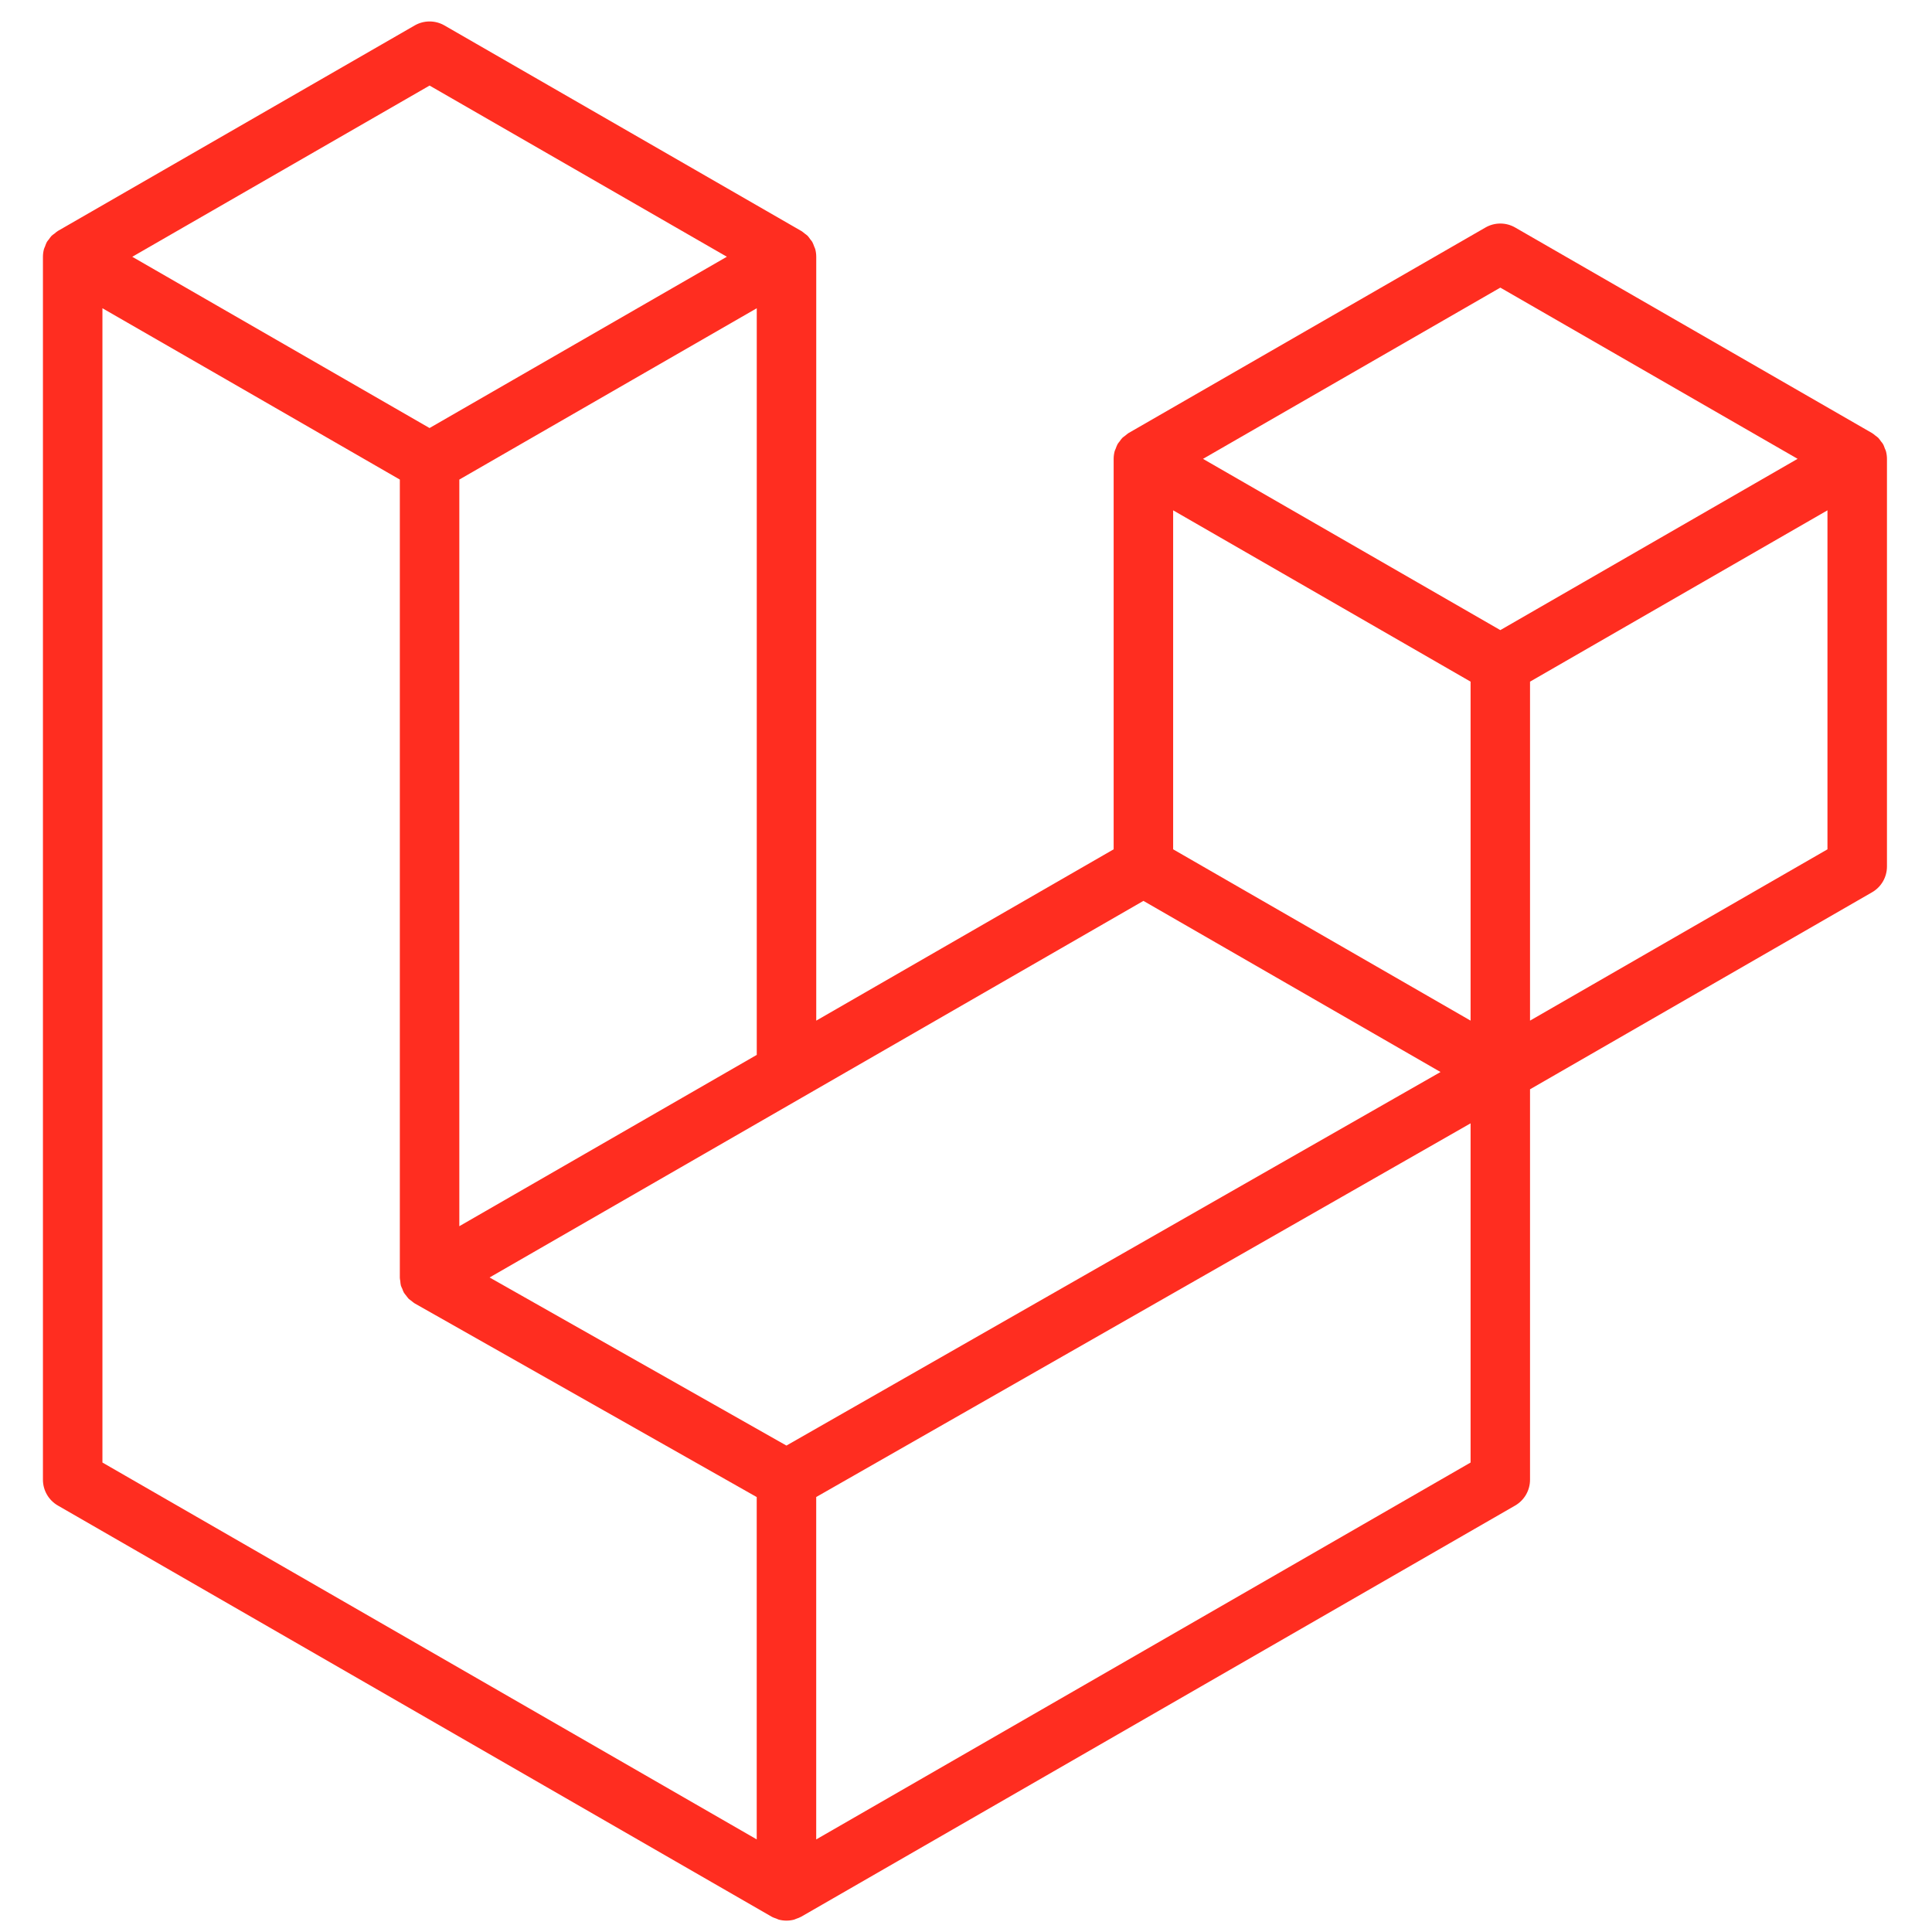
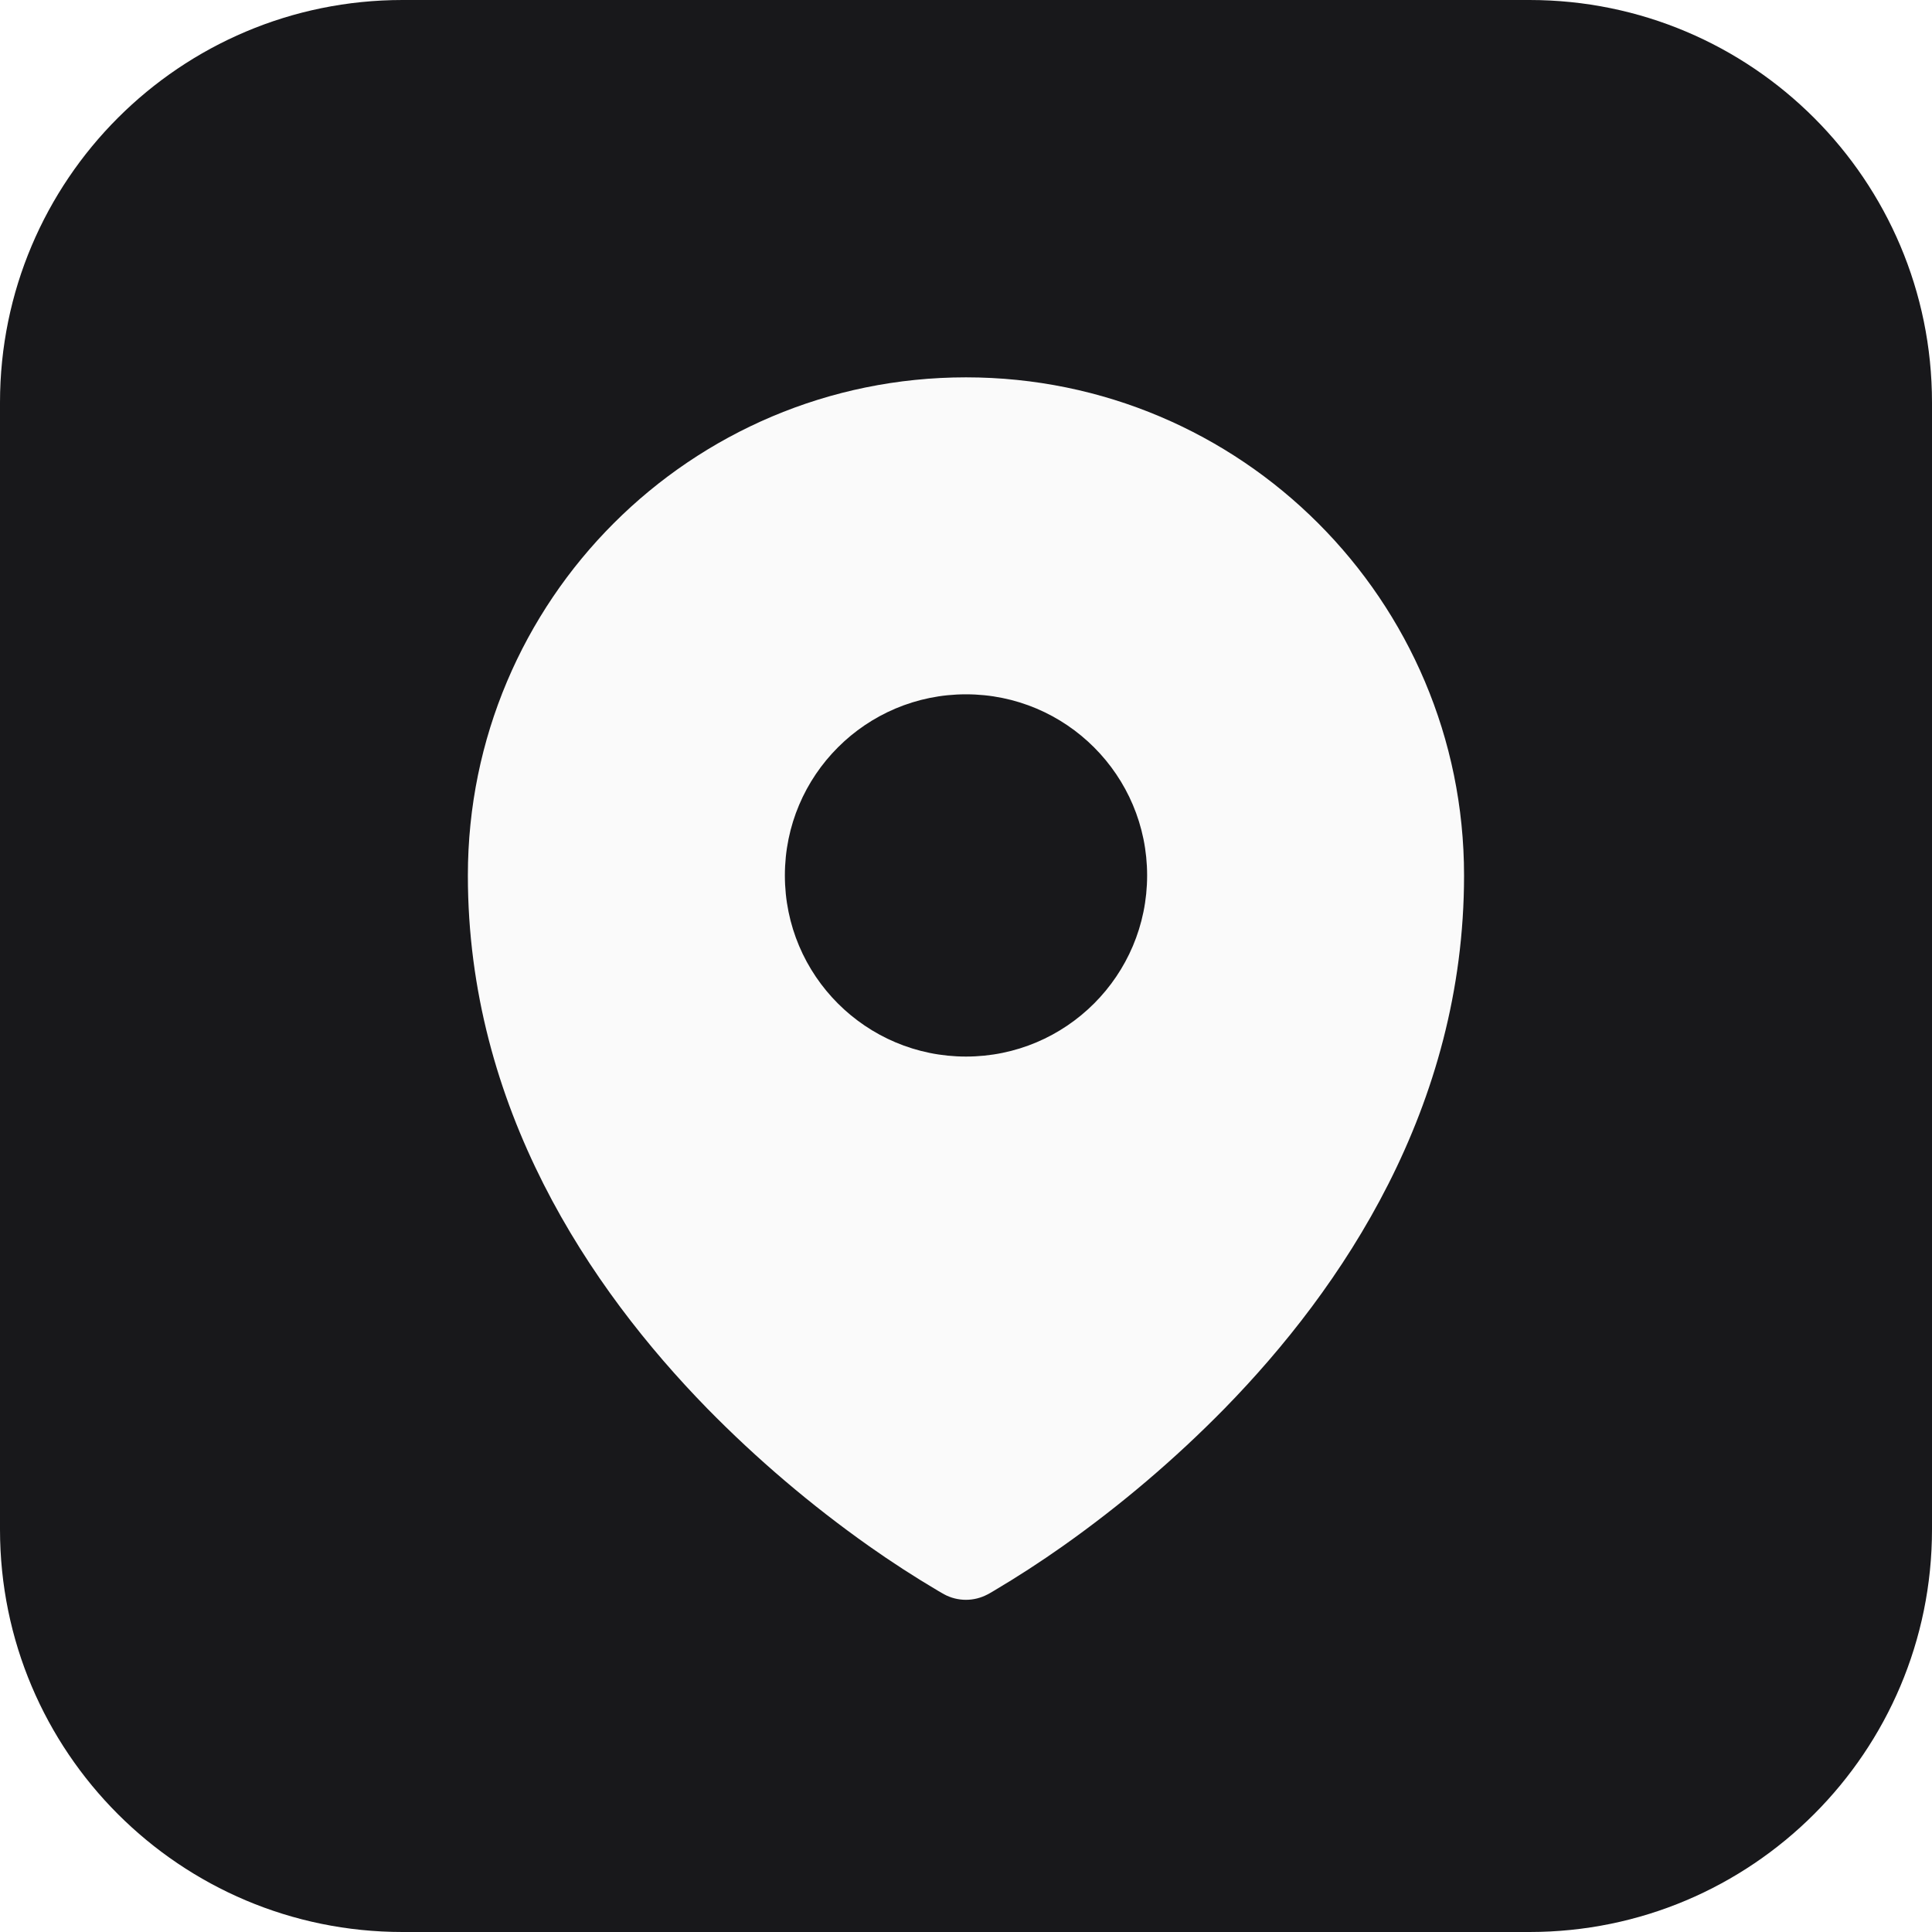
- <svg xmlns="http://www.w3.org/2000/svg" width="166" height="166" viewBox="0 0 166 166" fill="none">
-   <path fill-rule="evenodd" clip-rule="evenodd" d="M162.041 38.759C162.099 38.977 162.129 39.201 162.13 39.426V74.452C162.13 74.902 162.011 75.344 161.786 75.733C161.561 76.122 161.237 76.444 160.847 76.668L131.462 93.594V127.141C131.462 128.054 130.977 128.897 130.186 129.357L68.847 164.683C68.707 164.763 68.554 164.814 68.401 164.868C68.343 164.887 68.289 164.922 68.228 164.938C67.8 165.051 67.349 165.051 66.92 164.938C66.85 164.919 66.786 164.881 66.719 164.855C66.579 164.804 66.432 164.76 66.298 164.683L4.972 129.357C4.583 129.133 4.259 128.81 4.034 128.421C3.808 128.032 3.69 127.591 3.689 127.141L3.689 22.063C3.689 21.834 3.721 21.61 3.779 21.393C3.798 21.32 3.843 21.253 3.868 21.179C3.916 21.045 3.961 20.908 4.031 20.783C4.079 20.7 4.149 20.633 4.206 20.557C4.28 20.454 4.347 20.349 4.433 20.26C4.506 20.186 4.602 20.132 4.685 20.068C4.778 19.992 4.861 19.909 4.966 19.848L35.633 2.185C36.022 1.961 36.462 1.844 36.91 1.844C37.358 1.844 37.798 1.961 38.186 2.185L68.851 19.848H68.857C68.959 19.912 69.045 19.992 69.138 20.065C69.221 20.129 69.313 20.186 69.387 20.257C69.476 20.349 69.54 20.454 69.616 20.557C69.671 20.633 69.744 20.7 69.789 20.783C69.862 20.911 69.904 21.045 69.955 21.179C69.98 21.253 70.025 21.32 70.044 21.396C70.103 21.614 70.133 21.838 70.133 22.063V87.694L95.686 72.974V39.423C95.686 39.2 95.718 38.973 95.775 38.759C95.798 38.683 95.839 38.615 95.865 38.542C95.916 38.408 95.96 38.271 96.031 38.146C96.079 38.063 96.149 37.996 96.203 37.92C96.279 37.818 96.343 37.712 96.433 37.623C96.506 37.549 96.599 37.495 96.681 37.431C96.777 37.355 96.86 37.272 96.962 37.211L127.633 19.548C128.021 19.324 128.461 19.206 128.91 19.206C129.358 19.206 129.798 19.324 130.186 19.548L160.85 37.211C160.959 37.275 161.042 37.355 161.137 37.428C161.217 37.492 161.31 37.549 161.383 37.62C161.473 37.712 161.536 37.818 161.613 37.92C161.67 37.996 161.741 38.063 161.785 38.146C161.859 38.271 161.9 38.408 161.951 38.542C161.98 38.615 162.021 38.683 162.041 38.759ZM157.018 72.974V43.848L146.287 50.028L131.462 58.568V87.694L157.021 72.974H157.018ZM126.354 125.663V96.518L111.771 104.85L70.13 128.626V158.046L126.354 125.663ZM8.801 26.485V125.663L65.018 158.043V128.629L35.649 112L35.64 111.994L35.627 111.988C35.528 111.93 35.445 111.847 35.353 111.777C35.273 111.713 35.18 111.662 35.11 111.592L35.104 111.582C35.021 111.502 34.963 111.403 34.893 111.314C34.829 111.228 34.753 111.154 34.702 111.065L34.699 111.055C34.641 110.96 34.606 110.845 34.565 110.736C34.523 110.64 34.469 110.551 34.443 110.449C34.411 110.328 34.405 110.197 34.392 110.072C34.379 109.976 34.354 109.881 34.354 109.785V109.778V41.205L19.532 32.662L8.801 26.485ZM36.913 7.35L11.364 22.063L36.907 36.777L62.453 22.06L36.907 7.35H36.913ZM50.2 99.174L65.022 90.637V26.485L54.291 32.665L39.466 41.205V105.357L50.2 99.174ZM128.91 24.713L103.363 39.426L128.91 54.14L154.453 39.423L128.91 24.713ZM126.354 58.568L111.529 50.028L100.798 43.848V72.974L115.619 81.511L126.354 87.694V58.568ZM67.571 124.205L105.042 102.803L123.772 92.109L98.245 77.405L68.854 94.334L42.066 109.762L67.571 124.205Z" fill="#FF2D20" />
+ <svg xmlns="http://www.w3.org/2000/svg" viewBox="0 0 24 24">
+   <rect width="24" height="24" rx="5" fill="#18181b" />
+   <path fill="#fafafa" fill-rule="evenodd" clip-rule="evenodd" d="M11.655 19.763l.052.03.021.012a.57.57 0 00.542 0l.021-.011.053-.031a12.73 12.73 0 00.858-.556 14.685 14.685 0 002.012-1.712c1.458-1.492 2.973-3.735 2.973-6.62a6.187 6.187 0 00-12.375 0c0 2.885 1.515 5.128 2.972 6.62a14.685 14.685 0 002.012 1.712 12.73 12.73 0 00.859.556zM12 13.125a2.25 2.25 0 100-4.5 2.25 2.25 0 000 4.5z" />
</svg>
